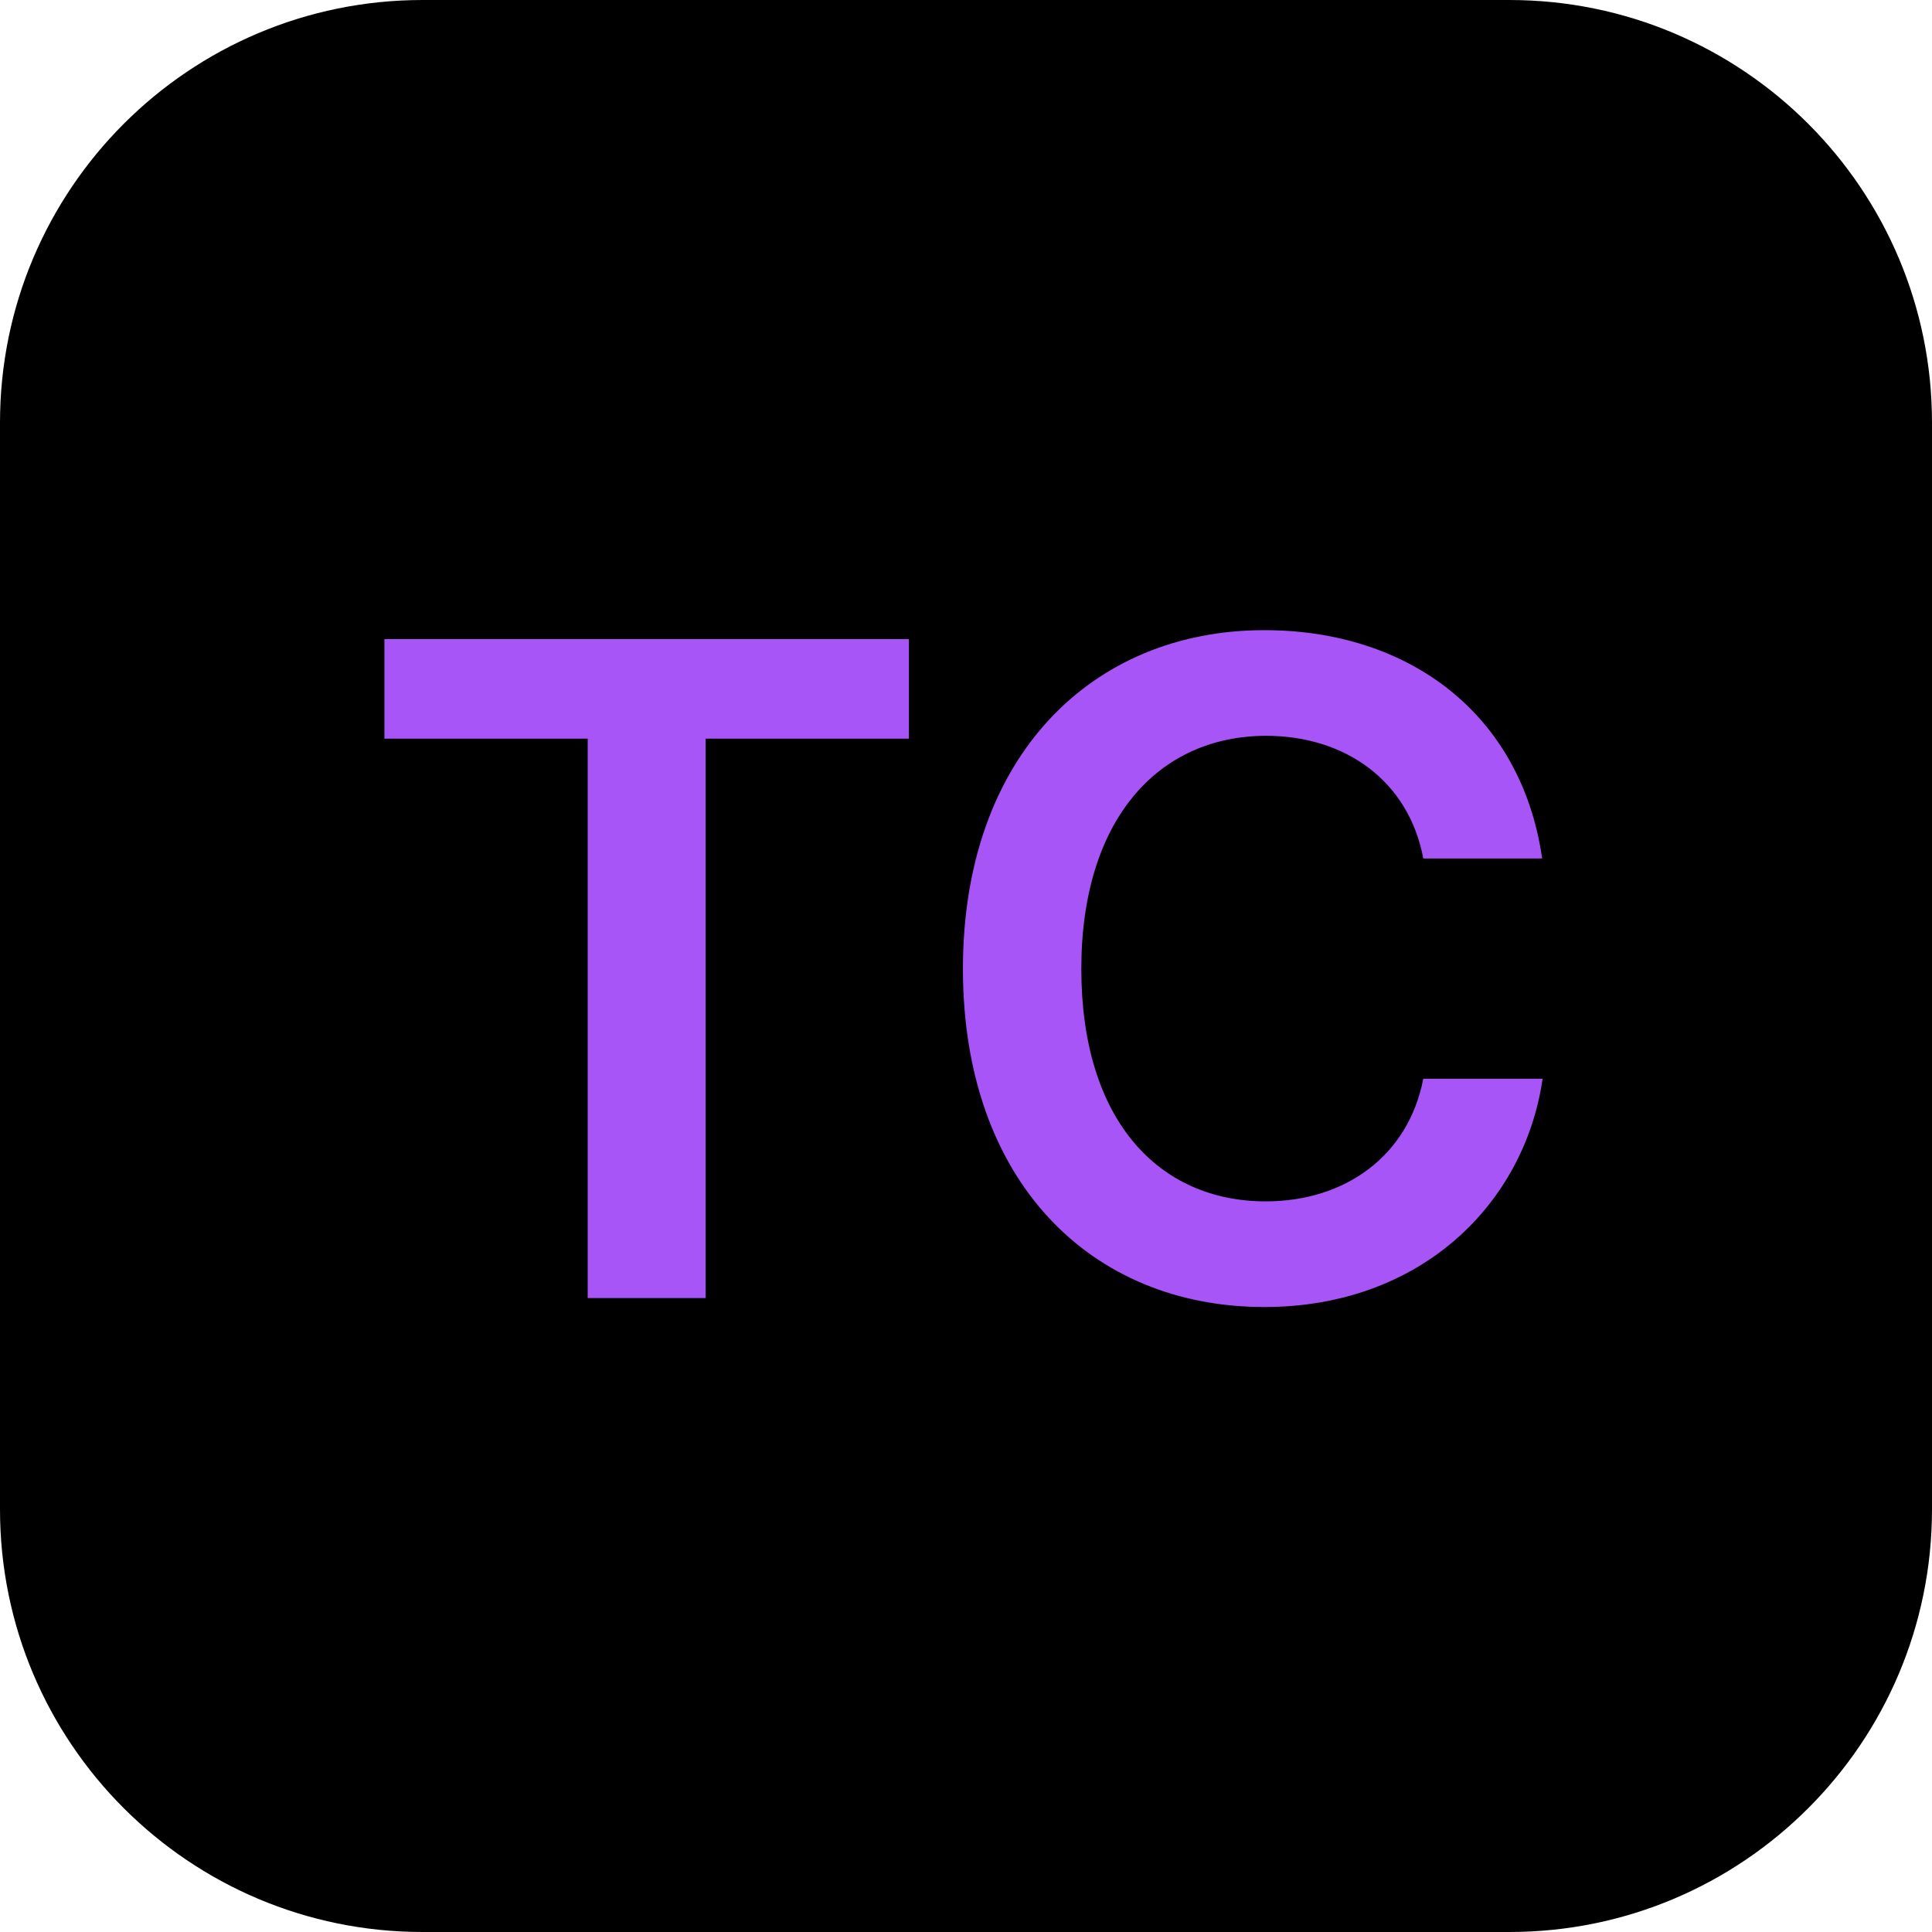
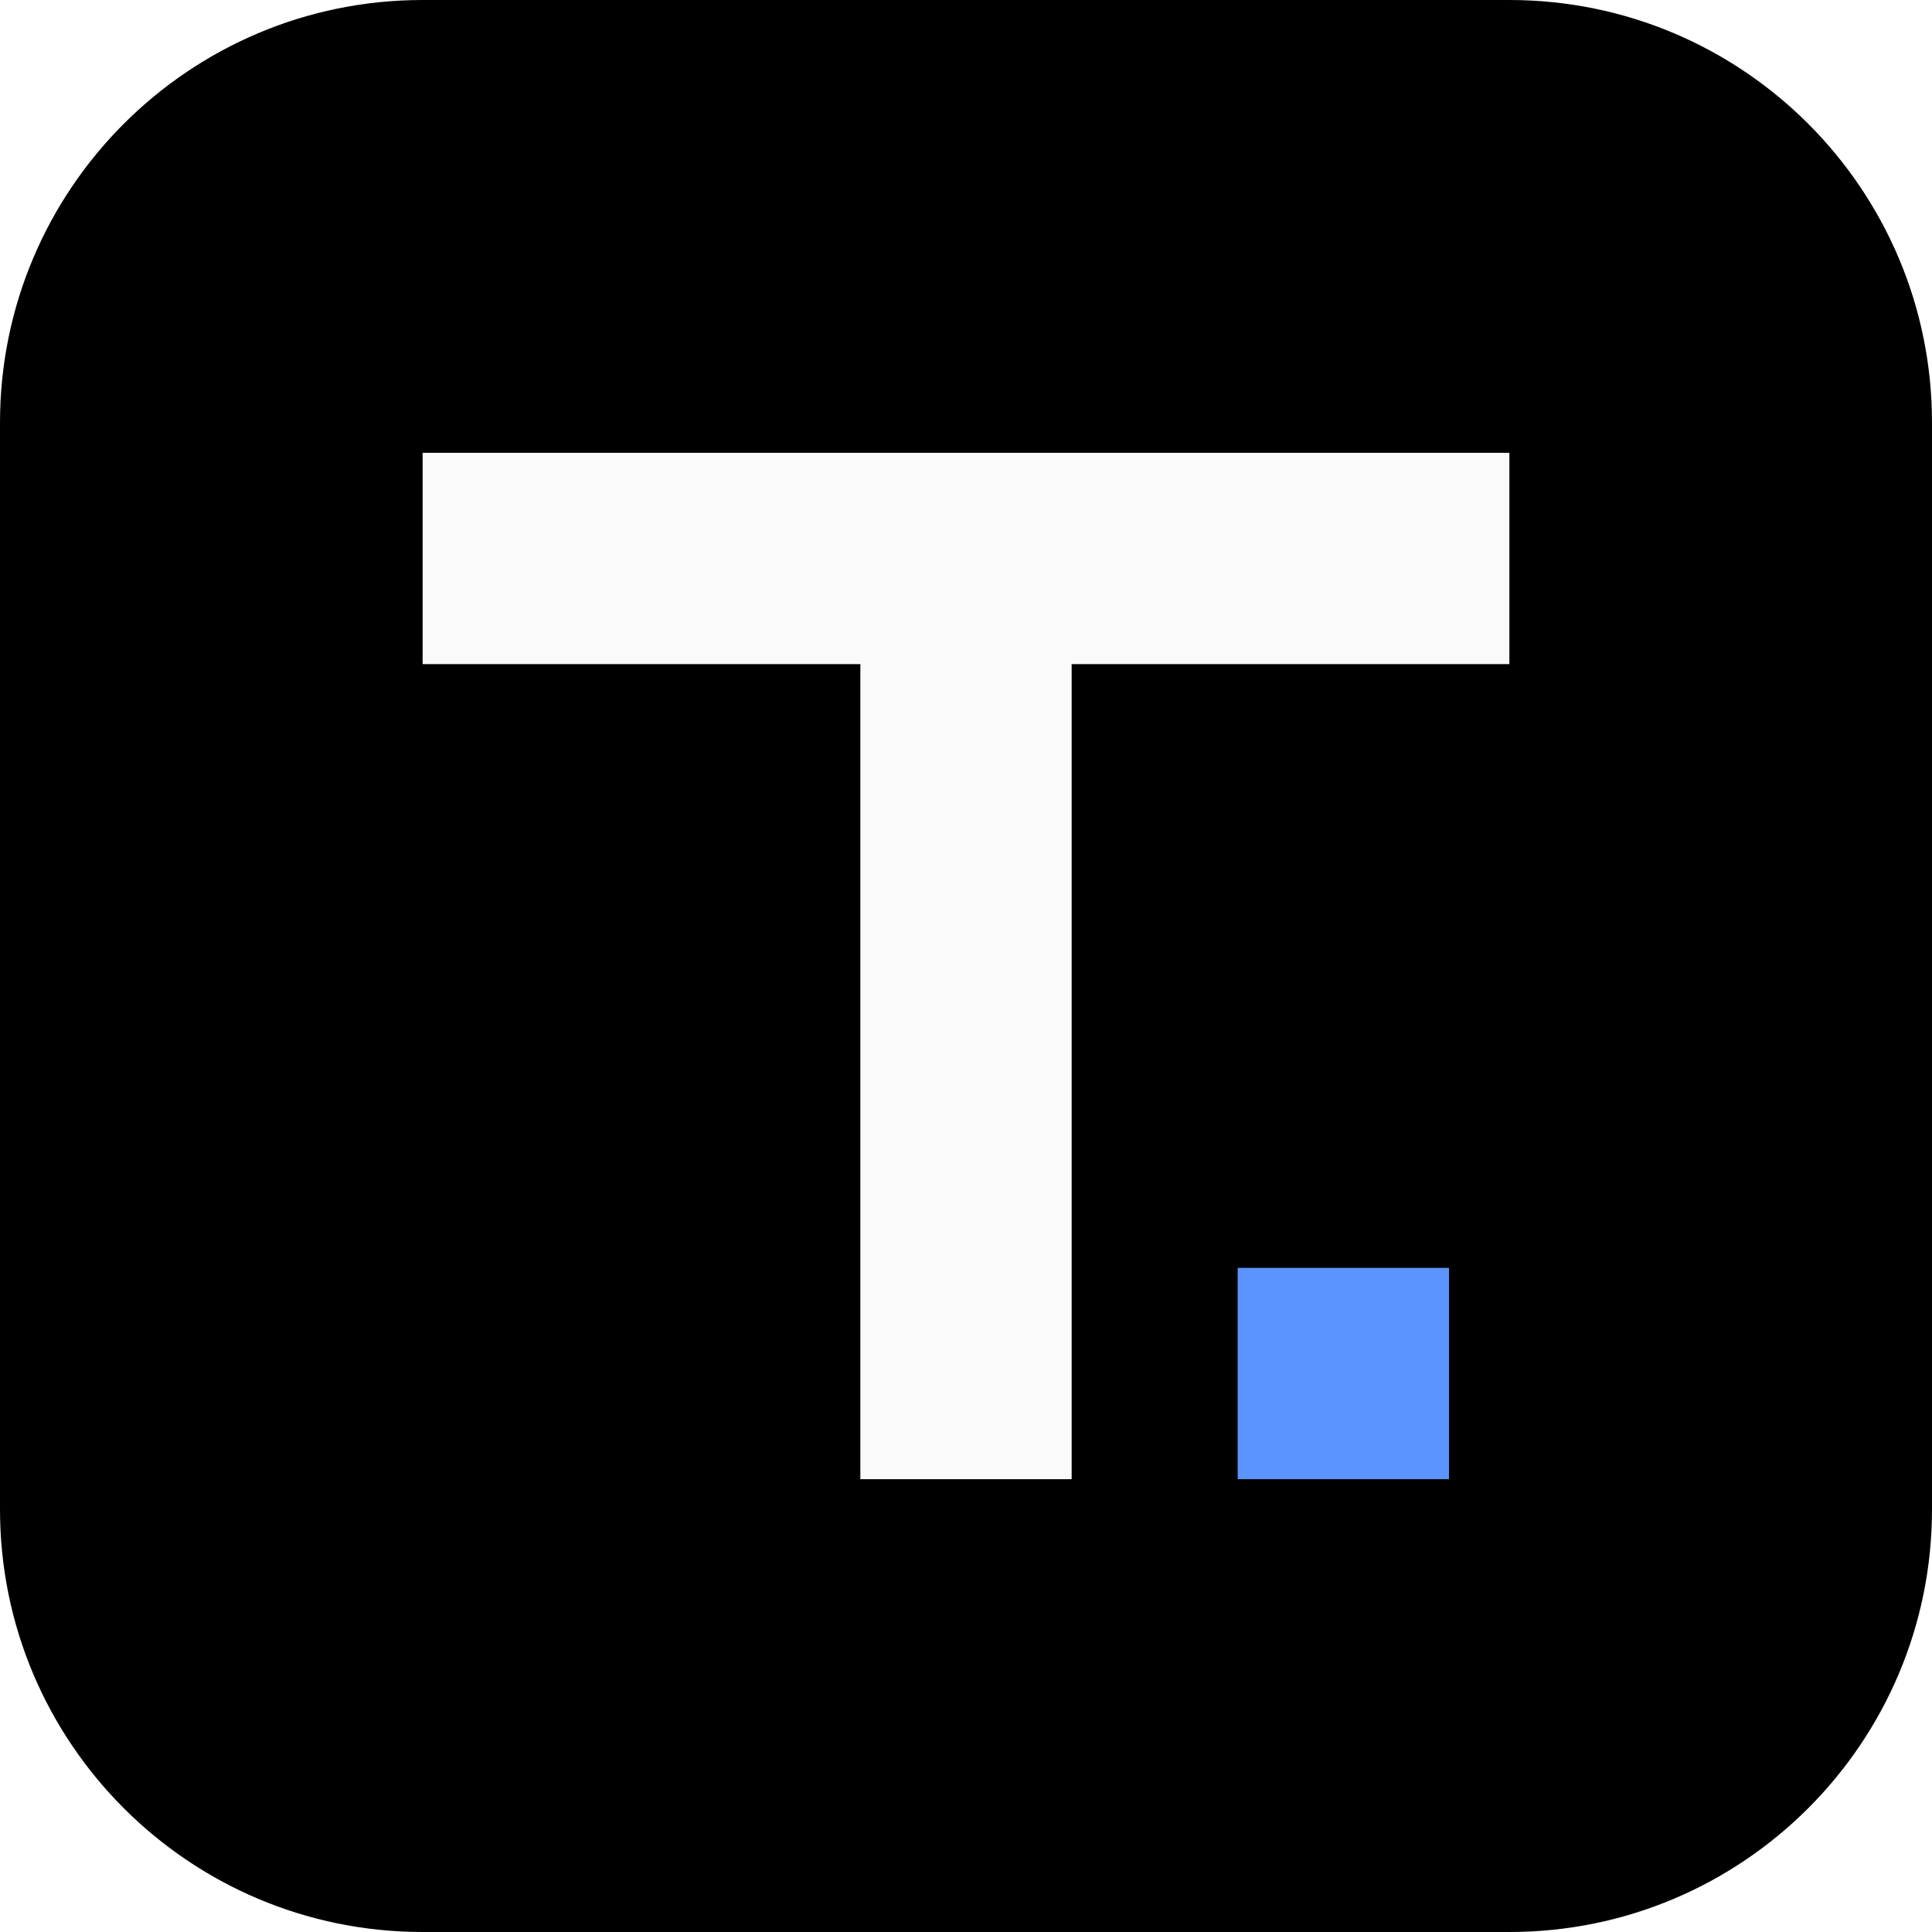
<svg xmlns="http://www.w3.org/2000/svg" viewBox="0 0 64 64">
  <rect width="64" height="64" rx="14" fill="#000000" />
-   <text x="32" y="43" font-family="Inter, system-ui, sans-serif" font-size="30" font-weight="600" fill="#a855f7" text-anchor="middle">TC</text>
+   <path fill="#fafafa" d="M14 15h36v7H35.5v27h-7V22H14z" />
+   <rect x="41" y="42" width="7" height="7" fill="#5b93ff" />
</svg>
